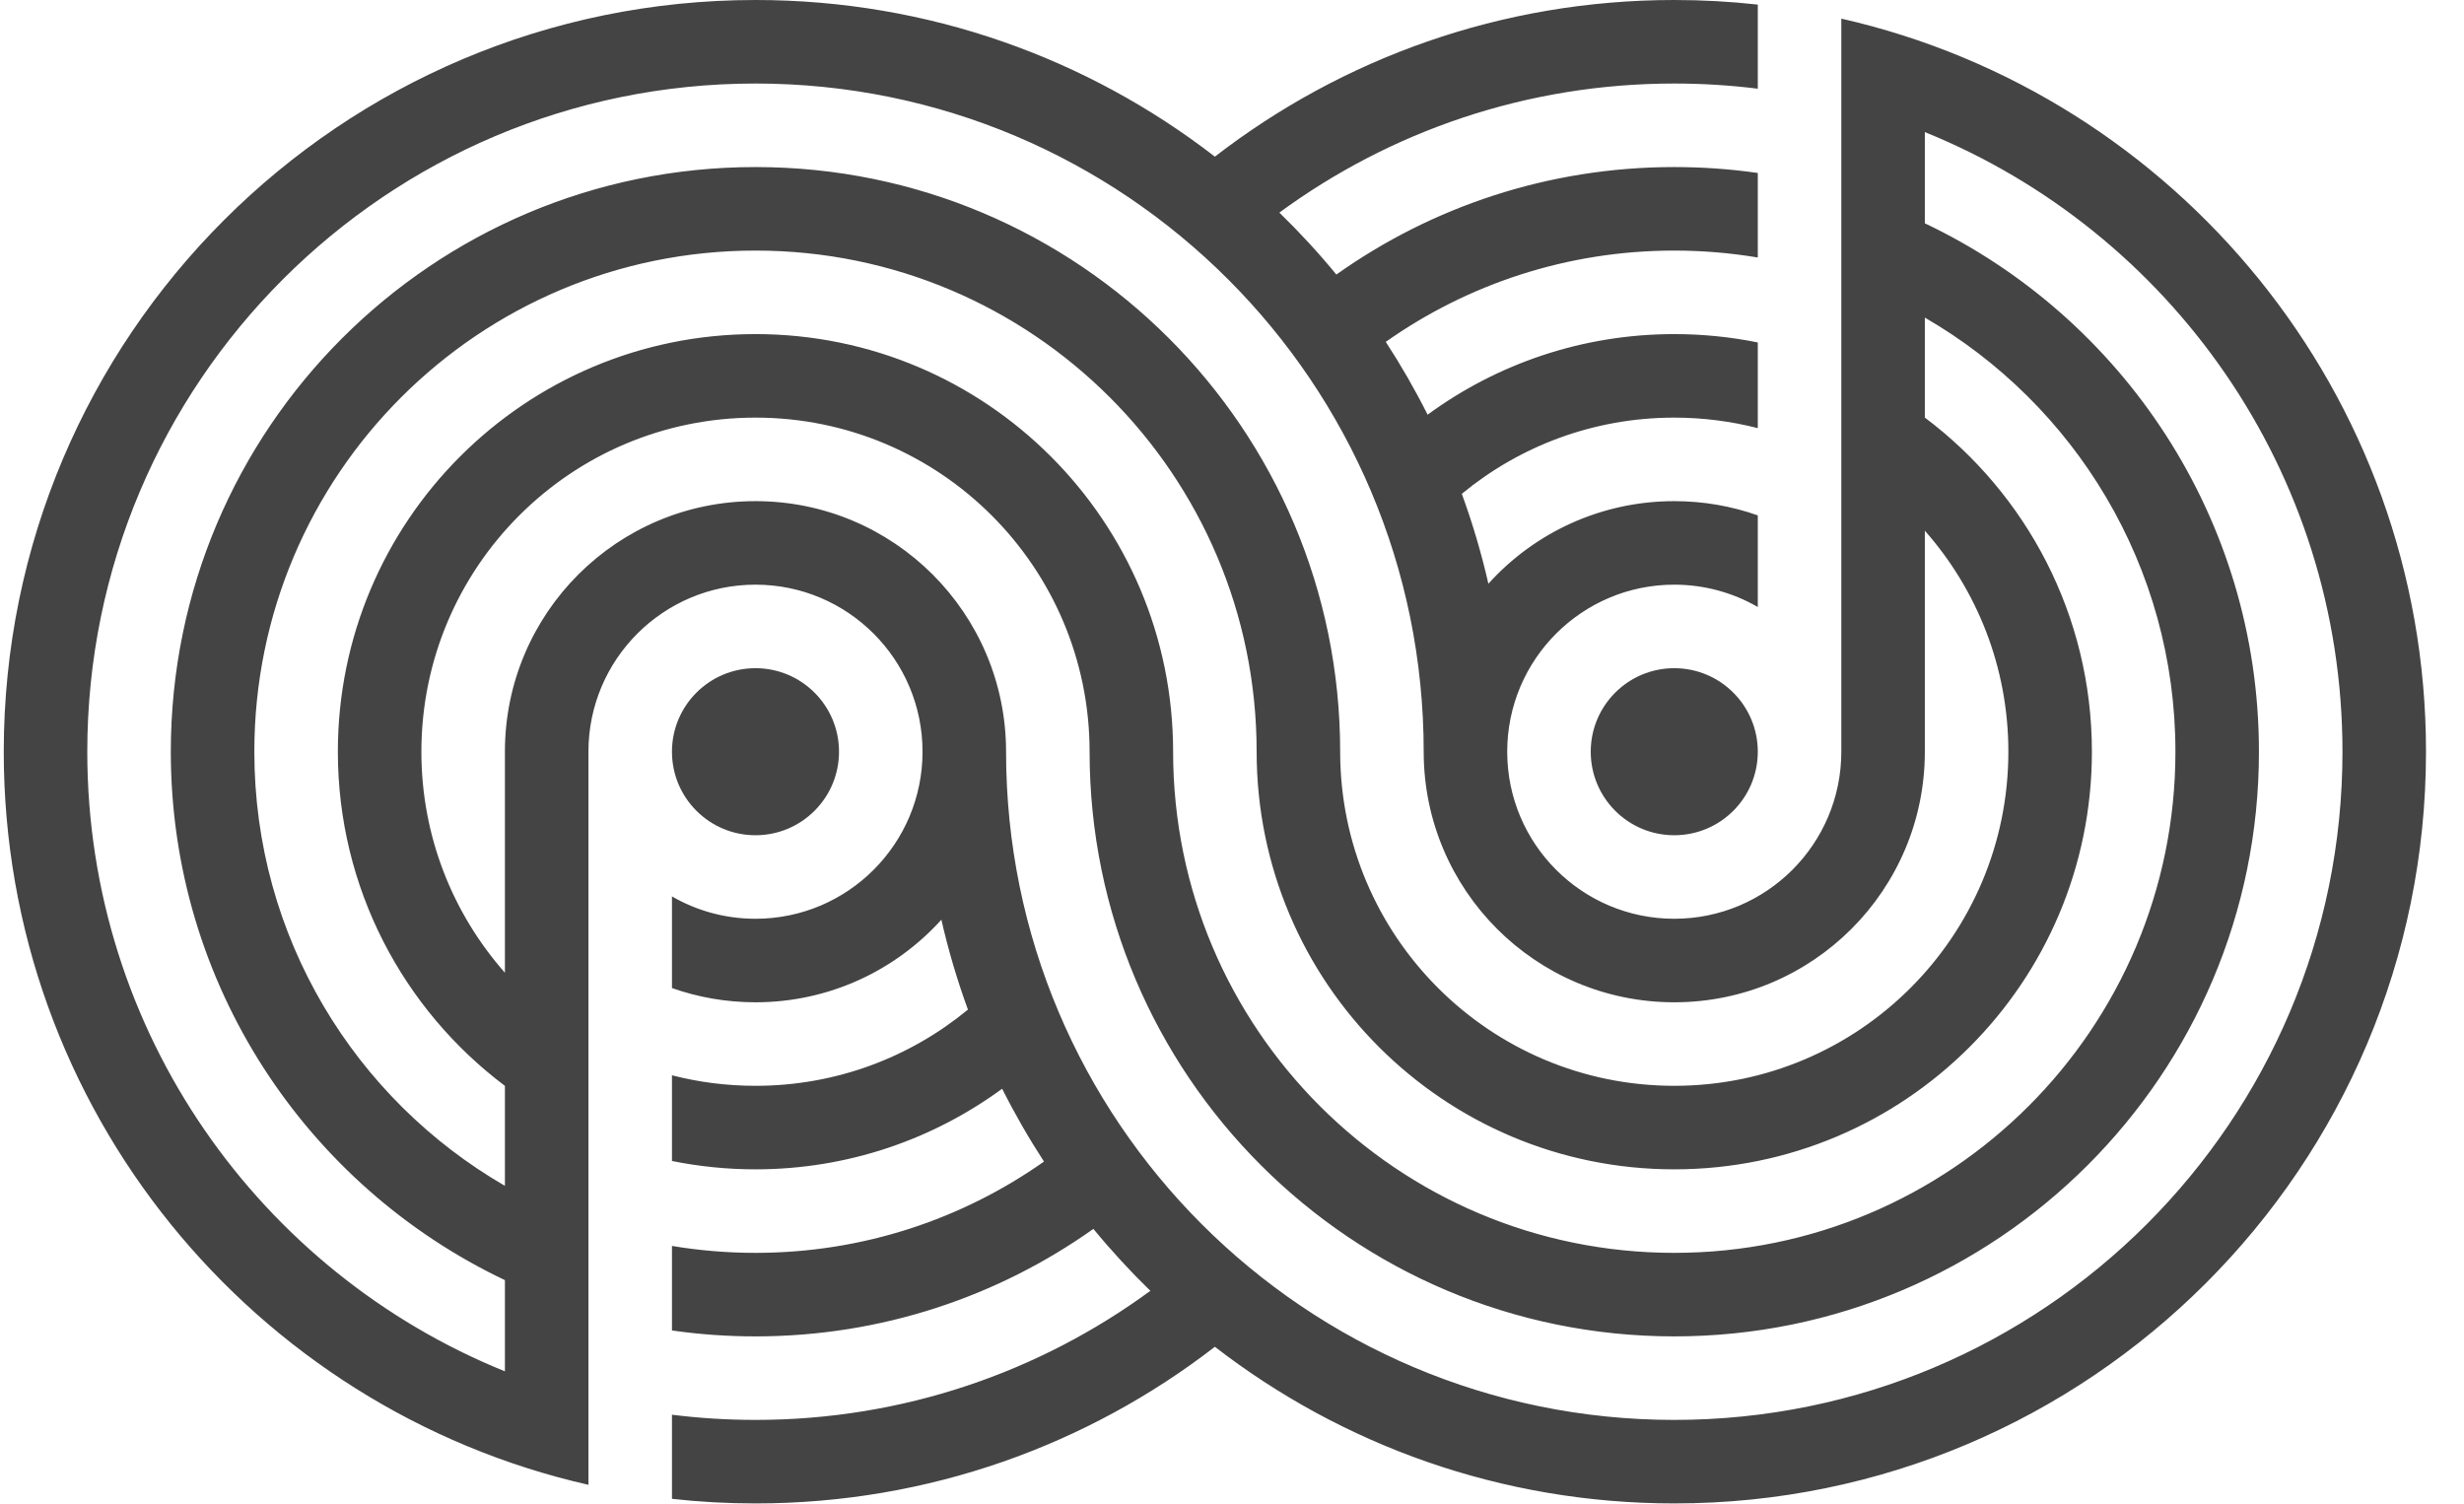
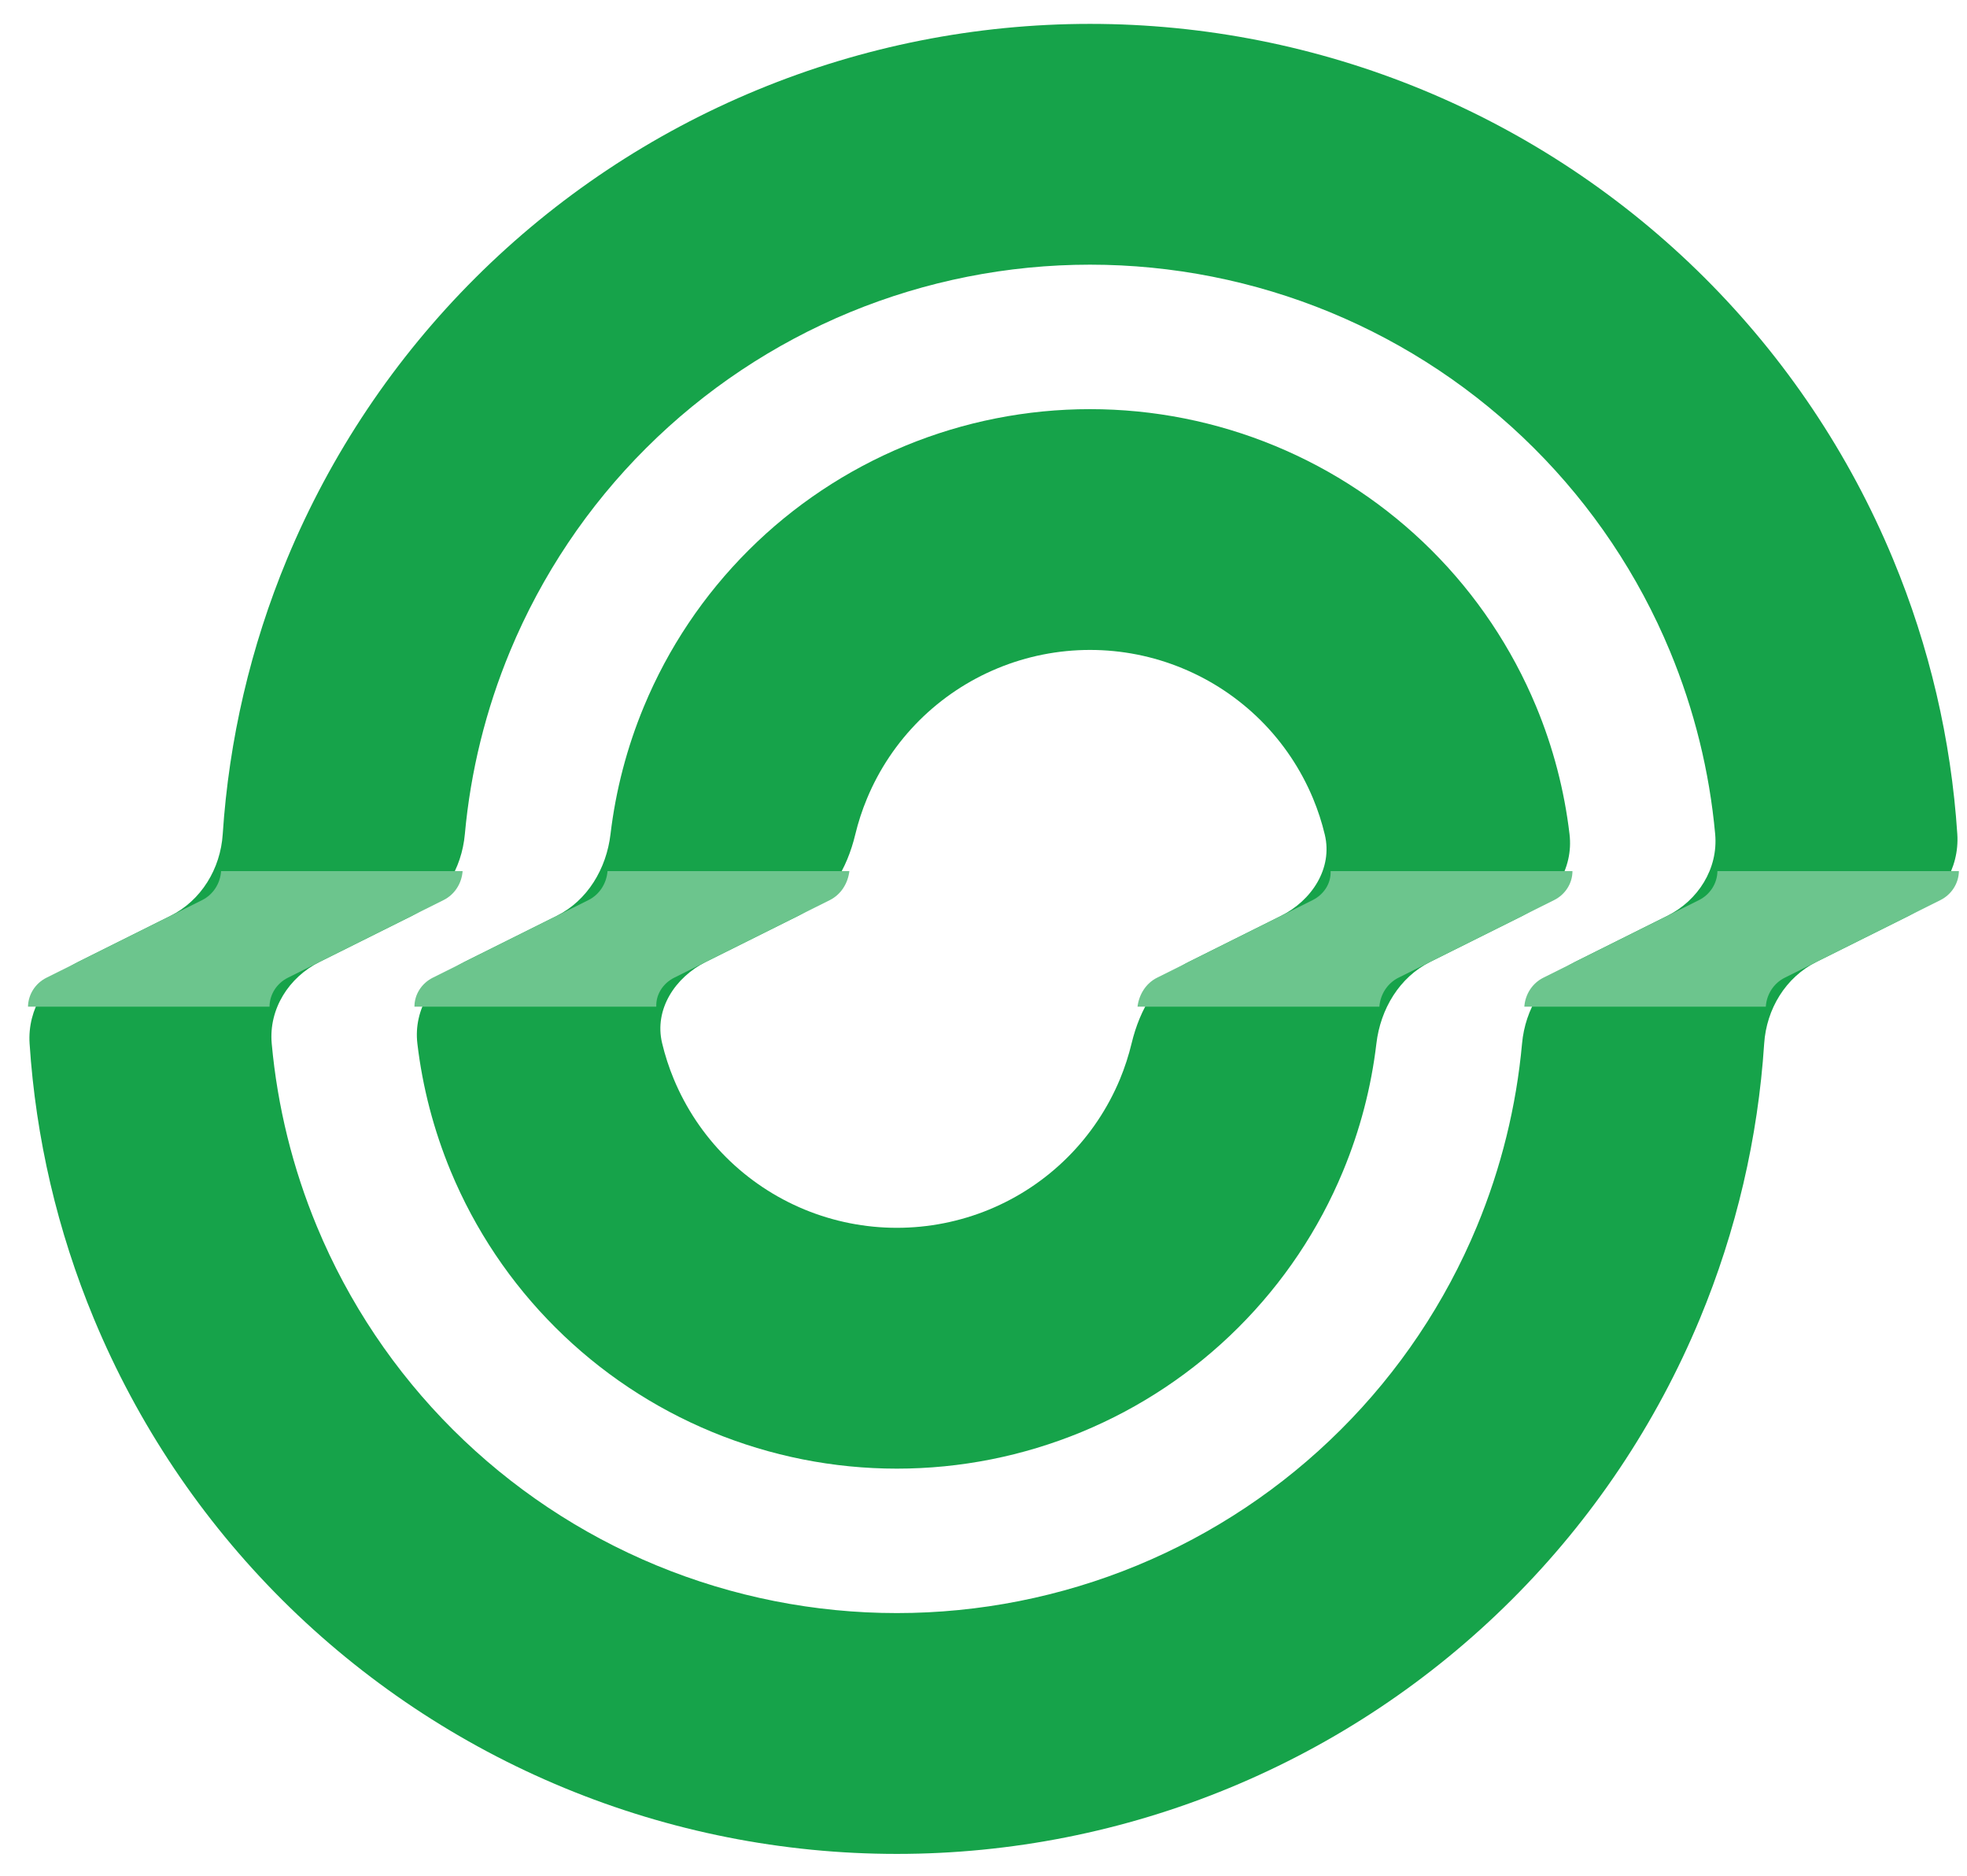
- <svg xmlns="http://www.w3.org/2000/svg" width="59" height="36" viewBox="0 0 59 36" fill="none">
-   <path d="M20.09 18C20.09 19.105 19.194 20 18.09 20C16.985 20 16.09 19.105 16.09 18C16.09 16.895 16.985 16 18.09 16C19.194 16 20.09 16.895 20.09 18Z" fill="#444" />
-   <path d="M42.09 18C42.09 19.105 41.194 20 40.09 20C38.985 20 38.09 19.105 38.09 18C38.09 16.895 38.985 16 40.09 16C41.194 16 42.09 16.895 42.09 18Z" fill="#444" />
-   <path fill-rule="evenodd" clip-rule="evenodd" d="M40.09 2.0365e-06C40.766 2.1547e-06 41.433 0.037 42.09 0.11V2.124C41.435 2.042 40.767 2 40.09 2C36.552 2 33.283 3.147 30.634 5.091C31.116 5.56 31.572 6.054 31.999 6.574C34.283 4.953 37.076 4 40.09 4C40.769 4 41.437 4.048 42.09 4.142V6.166C41.439 6.057 40.771 6 40.09 6C37.517 6 35.135 6.809 33.182 8.186C33.547 8.747 33.882 9.329 34.184 9.93C35.838 8.717 37.881 8 40.09 8C40.775 8 41.444 8.069 42.09 8.2V10.252C41.451 10.088 40.781 10 40.09 10C38.157 10 36.386 10.684 35.003 11.825C35.258 12.523 35.471 13.242 35.639 13.977C36.736 12.763 38.324 12 40.09 12C40.791 12 41.464 12.12 42.09 12.341V14.535C41.502 14.195 40.819 14 40.09 14C37.881 14 36.09 15.791 36.09 18C36.09 20.209 37.881 22 40.09 22C42.299 22 44.09 20.209 44.09 18L44.09 17.979V0.446C52.106 2.265 58.09 9.434 58.09 18C58.09 27.941 50.031 36 40.09 36C35.947 36 32.132 34.601 29.09 32.249C26.048 34.6 22.231 36 18.09 36C17.414 36 16.747 35.963 16.09 35.89V33.876C16.745 33.958 17.413 34 18.09 34C21.628 34 24.896 32.852 27.545 30.909C27.064 30.441 26.608 29.946 26.181 29.426C23.896 31.047 21.103 32 18.09 32C17.411 32 16.743 31.952 16.09 31.858V29.834C16.74 29.943 17.409 30 18.09 30C20.663 30 23.045 29.191 24.998 27.814C24.633 27.253 24.298 26.671 23.996 26.07C22.341 27.283 20.299 28 18.09 28C17.405 28 16.736 27.931 16.09 27.8V25.748C16.729 25.913 17.399 26 18.09 26C20.023 26 21.794 25.316 23.177 24.175C22.922 23.477 22.709 22.759 22.541 22.023C21.443 23.237 19.856 24 18.09 24C17.389 24 16.715 23.88 16.09 23.659V21.465C16.678 21.805 17.361 22 18.09 22C20.299 22 22.09 20.209 22.09 18C22.09 15.791 20.299 14 18.09 14C15.881 14 14.09 15.791 14.09 18L14.09 35.554C6.074 33.735 0.09 26.566 0.09 18C0.09 8.059 8.149 0 18.09 0C22.232 0 26.048 1.399 29.09 3.751C32.132 1.4 35.948 0 40.09 2.0365e-06ZM46.09 3.163V5.347C50.82 7.594 54.09 12.415 54.09 18C54.09 25.732 47.822 32 40.09 32C32.358 32 26.09 25.732 26.09 18C26.09 13.582 22.508 10 18.09 10C13.672 10 10.09 13.582 10.09 18C10.09 20.029 10.845 21.881 12.09 23.292V18C12.09 14.686 14.776 12 18.09 12C21.404 12 24.09 14.686 24.09 18C24.09 26.837 31.253 34 40.09 34C48.926 34 56.09 26.837 56.09 18C56.09 11.285 51.953 5.537 46.09 3.163ZM12.09 26.001L12.09 28.395C8.503 26.32 6.09 22.442 6.09 18C6.09 11.373 11.463 6 18.09 6C24.717 6 30.09 11.373 30.09 18C30.09 23.523 34.567 28 40.09 28C45.613 28 50.09 23.523 50.09 18C50.09 14.728 48.519 11.824 46.09 9.999V7.605C49.677 9.68 52.09 13.558 52.09 18C52.09 24.627 46.717 30 40.09 30C33.462 30 28.09 24.627 28.09 18C28.09 12.477 23.613 8 18.09 8C12.567 8 8.09 12.477 8.09 18C8.09 21.272 9.661 24.176 12.09 26.001ZM4.09 18C4.09 23.585 7.36 28.406 12.09 30.653V32.837C6.226 30.463 2.09 24.715 2.09 18C2.09 9.163 9.253 2 18.09 2C26.927 2 34.09 9.163 34.09 18C34.09 21.314 36.776 24 40.09 24C43.404 24 46.09 21.314 46.09 18L46.09 12.708C47.335 14.119 48.09 15.971 48.09 18C48.09 22.418 44.508 26 40.09 26C35.672 26 32.09 22.418 32.09 18C32.09 10.268 25.822 4 18.09 4C10.358 4 4.09 10.268 4.09 18Z" fill="#444" />
+ <svg xmlns="http://www.w3.org/2000/svg" width="43" height="41" viewBox="0 0 43 41" fill="none">
+   <path fill-rule="evenodd" clip-rule="evenodd" d="M23.829 8.943C22.442 8.943 21.07 9.215 19.789 9.744C18.509 10.273 17.345 11.048 16.365 12.026C15.385 13.003 14.607 14.164 14.077 15.441C13.705 16.336 13.46 17.276 13.346 18.234C13.257 18.987 12.844 19.683 12.166 20.021L10.158 21.022C9.48 21.36 9.035 22.056 9.124 22.809C9.237 23.767 9.483 24.707 9.854 25.602C10.385 26.88 11.162 28.04 12.143 29.017C13.123 29.995 14.286 30.77 15.567 31.299C16.848 31.828 18.22 32.101 19.606 32.101C20.993 32.101 22.365 31.828 23.646 31.299C24.927 30.77 26.09 29.995 27.07 29.017C28.05 28.04 28.828 26.88 29.358 25.602C29.73 24.707 29.976 23.767 30.089 22.809C30.178 22.056 30.591 21.36 31.27 21.022L33.277 20.021C33.955 19.683 34.401 18.987 34.311 18.234C34.198 17.276 33.953 16.336 33.581 15.441C33.05 14.164 32.273 13.003 31.293 12.026C30.312 11.048 29.149 10.273 27.868 9.744C26.587 9.215 25.215 8.943 23.829 8.943ZM28.705 17.455C28.811 17.711 28.897 17.974 28.961 18.243C29.138 18.98 28.677 19.683 27.999 20.021L25.992 21.022C25.313 21.36 24.916 22.063 24.739 22.8C24.674 23.069 24.589 23.332 24.483 23.588C24.217 24.227 23.828 24.807 23.338 25.296C22.848 25.785 22.267 26.172 21.626 26.437C20.986 26.701 20.299 26.837 19.606 26.837C18.913 26.837 18.227 26.701 17.587 26.437C16.946 26.172 16.365 25.785 15.874 25.296C15.384 24.807 14.996 24.227 14.73 23.588C14.624 23.332 14.538 23.069 14.474 22.8C14.297 22.063 14.758 21.36 15.436 21.022L17.443 20.021C18.122 19.683 18.519 18.98 18.696 18.243C18.761 17.974 18.846 17.711 18.953 17.455C19.218 16.816 19.607 16.236 20.097 15.747C20.587 15.259 21.169 14.871 21.809 14.607C22.449 14.342 23.136 14.206 23.829 14.206C24.522 14.206 25.208 14.342 25.848 14.607C26.489 14.871 27.07 15.259 27.561 15.747C28.051 16.236 28.439 16.816 28.705 17.455Z" fill="#16A34A" />
+   <path fill-rule="evenodd" clip-rule="evenodd" d="M23.829 0.522C21.334 0.522 18.863 1.012 16.558 1.964C14.252 2.916 12.158 4.312 10.394 6.071C8.629 7.831 7.23 9.919 6.275 12.218C5.479 14.135 5.005 16.167 4.869 18.232C4.82 18.989 4.4 19.683 3.721 20.021L1.714 21.022C1.035 21.36 0.597 22.054 0.647 22.811C0.782 24.876 1.256 26.908 2.053 28.825C3.008 31.124 4.407 33.213 6.171 34.972C7.936 36.731 10.03 38.127 12.335 39.079C14.641 40.032 17.111 40.522 19.606 40.522C22.102 40.522 24.572 40.032 26.877 39.079C29.183 38.127 31.277 36.731 33.041 34.972C34.806 33.213 36.205 31.124 37.16 28.825C37.956 26.908 38.431 24.876 38.566 22.811C38.616 22.054 39.035 21.36 39.714 21.022L41.721 20.021C42.4 19.683 42.838 18.989 42.788 18.232C42.653 16.167 42.179 14.135 41.382 12.218C40.428 9.919 39.028 7.831 37.264 6.071C35.499 4.312 33.405 2.916 31.1 1.964C28.794 1.012 26.324 0.522 23.829 0.522ZM33.273 22.81C33.341 22.055 33.758 21.36 34.436 21.022L36.443 20.021C37.122 19.683 37.563 18.988 37.495 18.233C37.37 16.86 37.037 15.511 36.506 14.232C35.817 12.572 34.806 11.063 33.532 9.793C32.258 8.522 30.745 7.514 29.08 6.826C27.415 6.139 25.631 5.785 23.829 5.785C22.027 5.785 20.242 6.139 18.577 6.826C16.913 7.514 15.4 8.522 14.126 9.793C12.851 11.063 11.841 12.572 11.151 14.232C10.62 15.511 10.287 16.86 10.162 18.233C10.094 18.988 9.678 19.683 8.999 20.021L6.992 21.022C6.313 21.36 5.872 22.055 5.94 22.81C6.065 24.183 6.398 25.533 6.929 26.811C7.618 28.471 8.629 29.98 9.903 31.25C11.178 32.521 12.69 33.529 14.355 34.217C16.02 34.904 17.804 35.258 19.606 35.258C21.409 35.258 23.193 34.904 24.858 34.217C26.523 33.529 28.035 32.521 29.309 31.25C30.584 29.98 31.595 28.471 32.284 26.811C32.815 25.533 33.148 24.183 33.273 22.81Z" fill="#16A34A" />
+   <path d="M42.823 19.04H37.544C37.541 19.309 37.383 19.553 37.141 19.674L33.739 21.37C33.496 21.491 33.342 21.734 33.323 22.003H38.602C38.619 21.734 38.774 21.491 39.017 21.37L42.419 19.674C42.661 19.553 42.819 19.309 42.823 19.04Z" fill="#6CC58D" />
+   <path d="M0.612 22.003H5.892C5.894 21.734 6.052 21.491 6.295 21.37L9.696 19.674C9.939 19.553 10.094 19.309 10.113 19.04H4.833C4.816 19.309 4.661 19.553 4.419 19.674L1.017 21.37C0.774 21.491 0.617 21.734 0.612 22.003Z" fill="#6CC58D" />
+   <path d="M13.281 19.04C13.26 19.309 13.106 19.553 12.863 19.674L9.461 21.37C9.219 21.491 9.06 21.734 9.06 22.003H14.347C14.336 21.735 14.496 21.491 14.739 21.37L18.141 19.674C18.384 19.552 18.536 19.309 18.568 19.04H13.281Z" fill="#6CC58D" />
+   <path d="M29.088 19.04C29.1 19.309 28.939 19.552 28.696 19.674L25.295 21.37C25.052 21.491 24.9 21.735 24.867 22.003H30.154C30.175 21.734 30.33 21.491 30.572 21.37L33.974 19.674C34.217 19.553 34.375 19.309 34.375 19.04H29.088Z" fill="#6CC58D" />
</svg>
